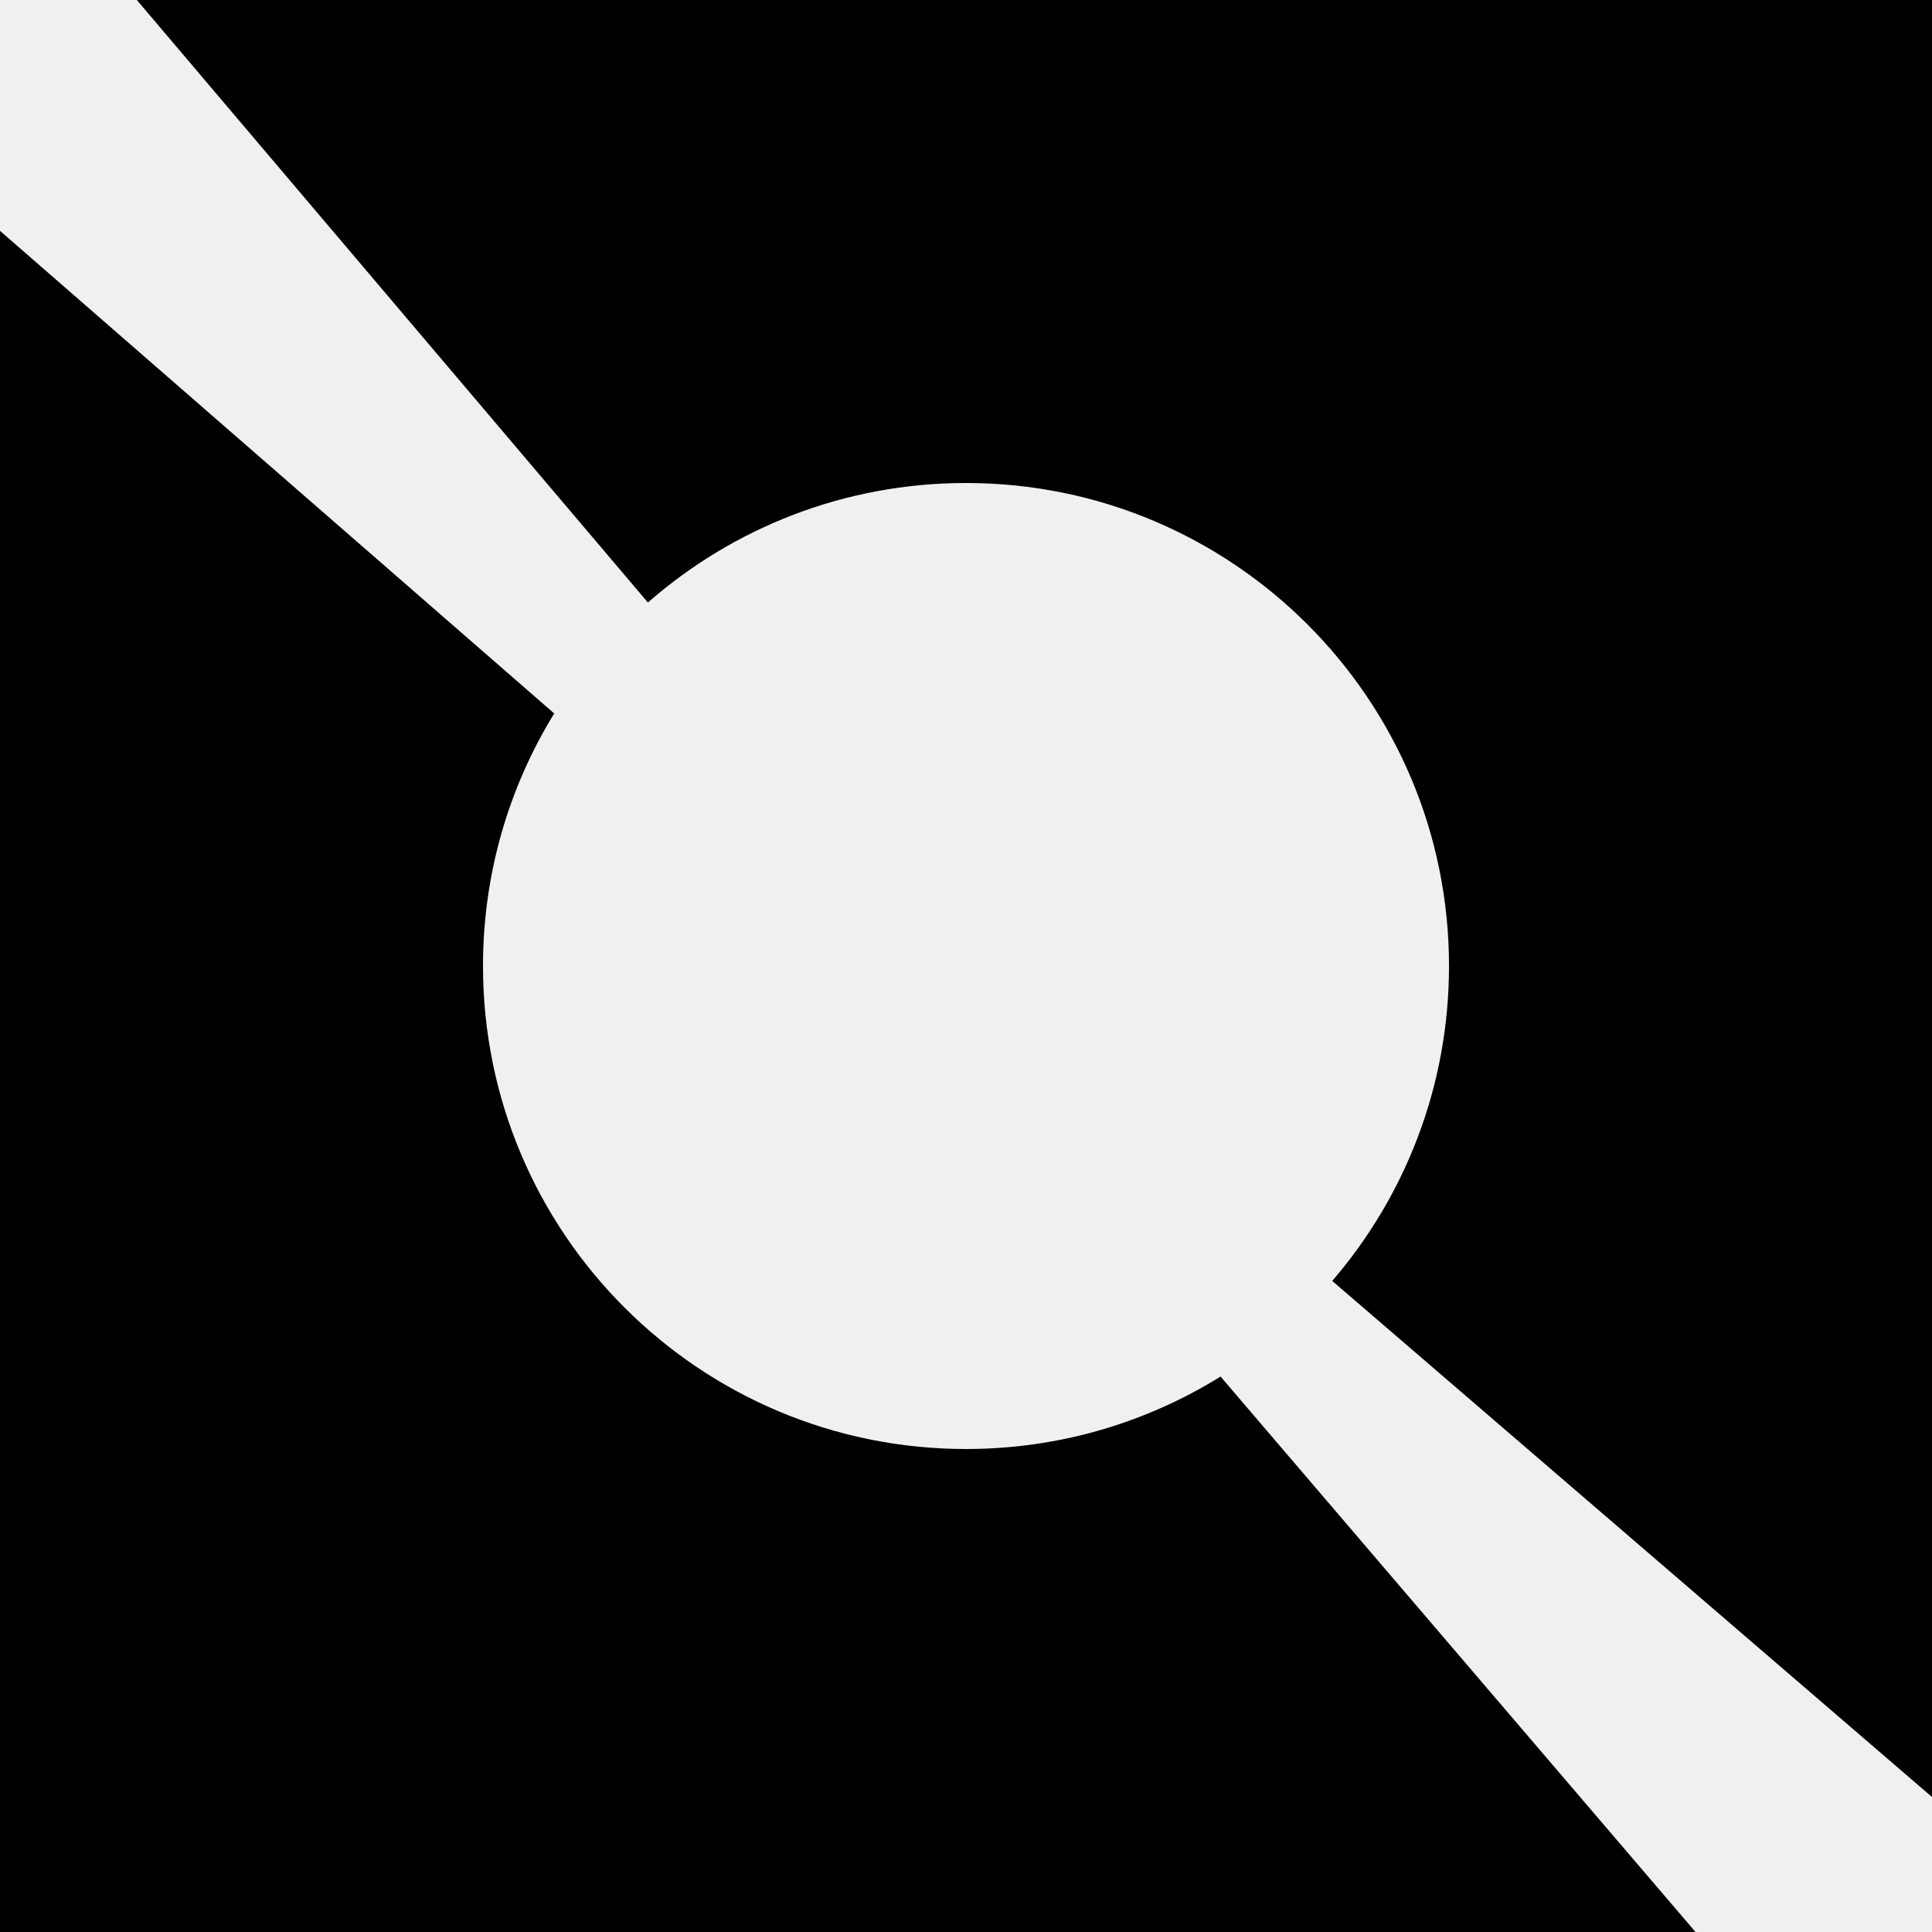
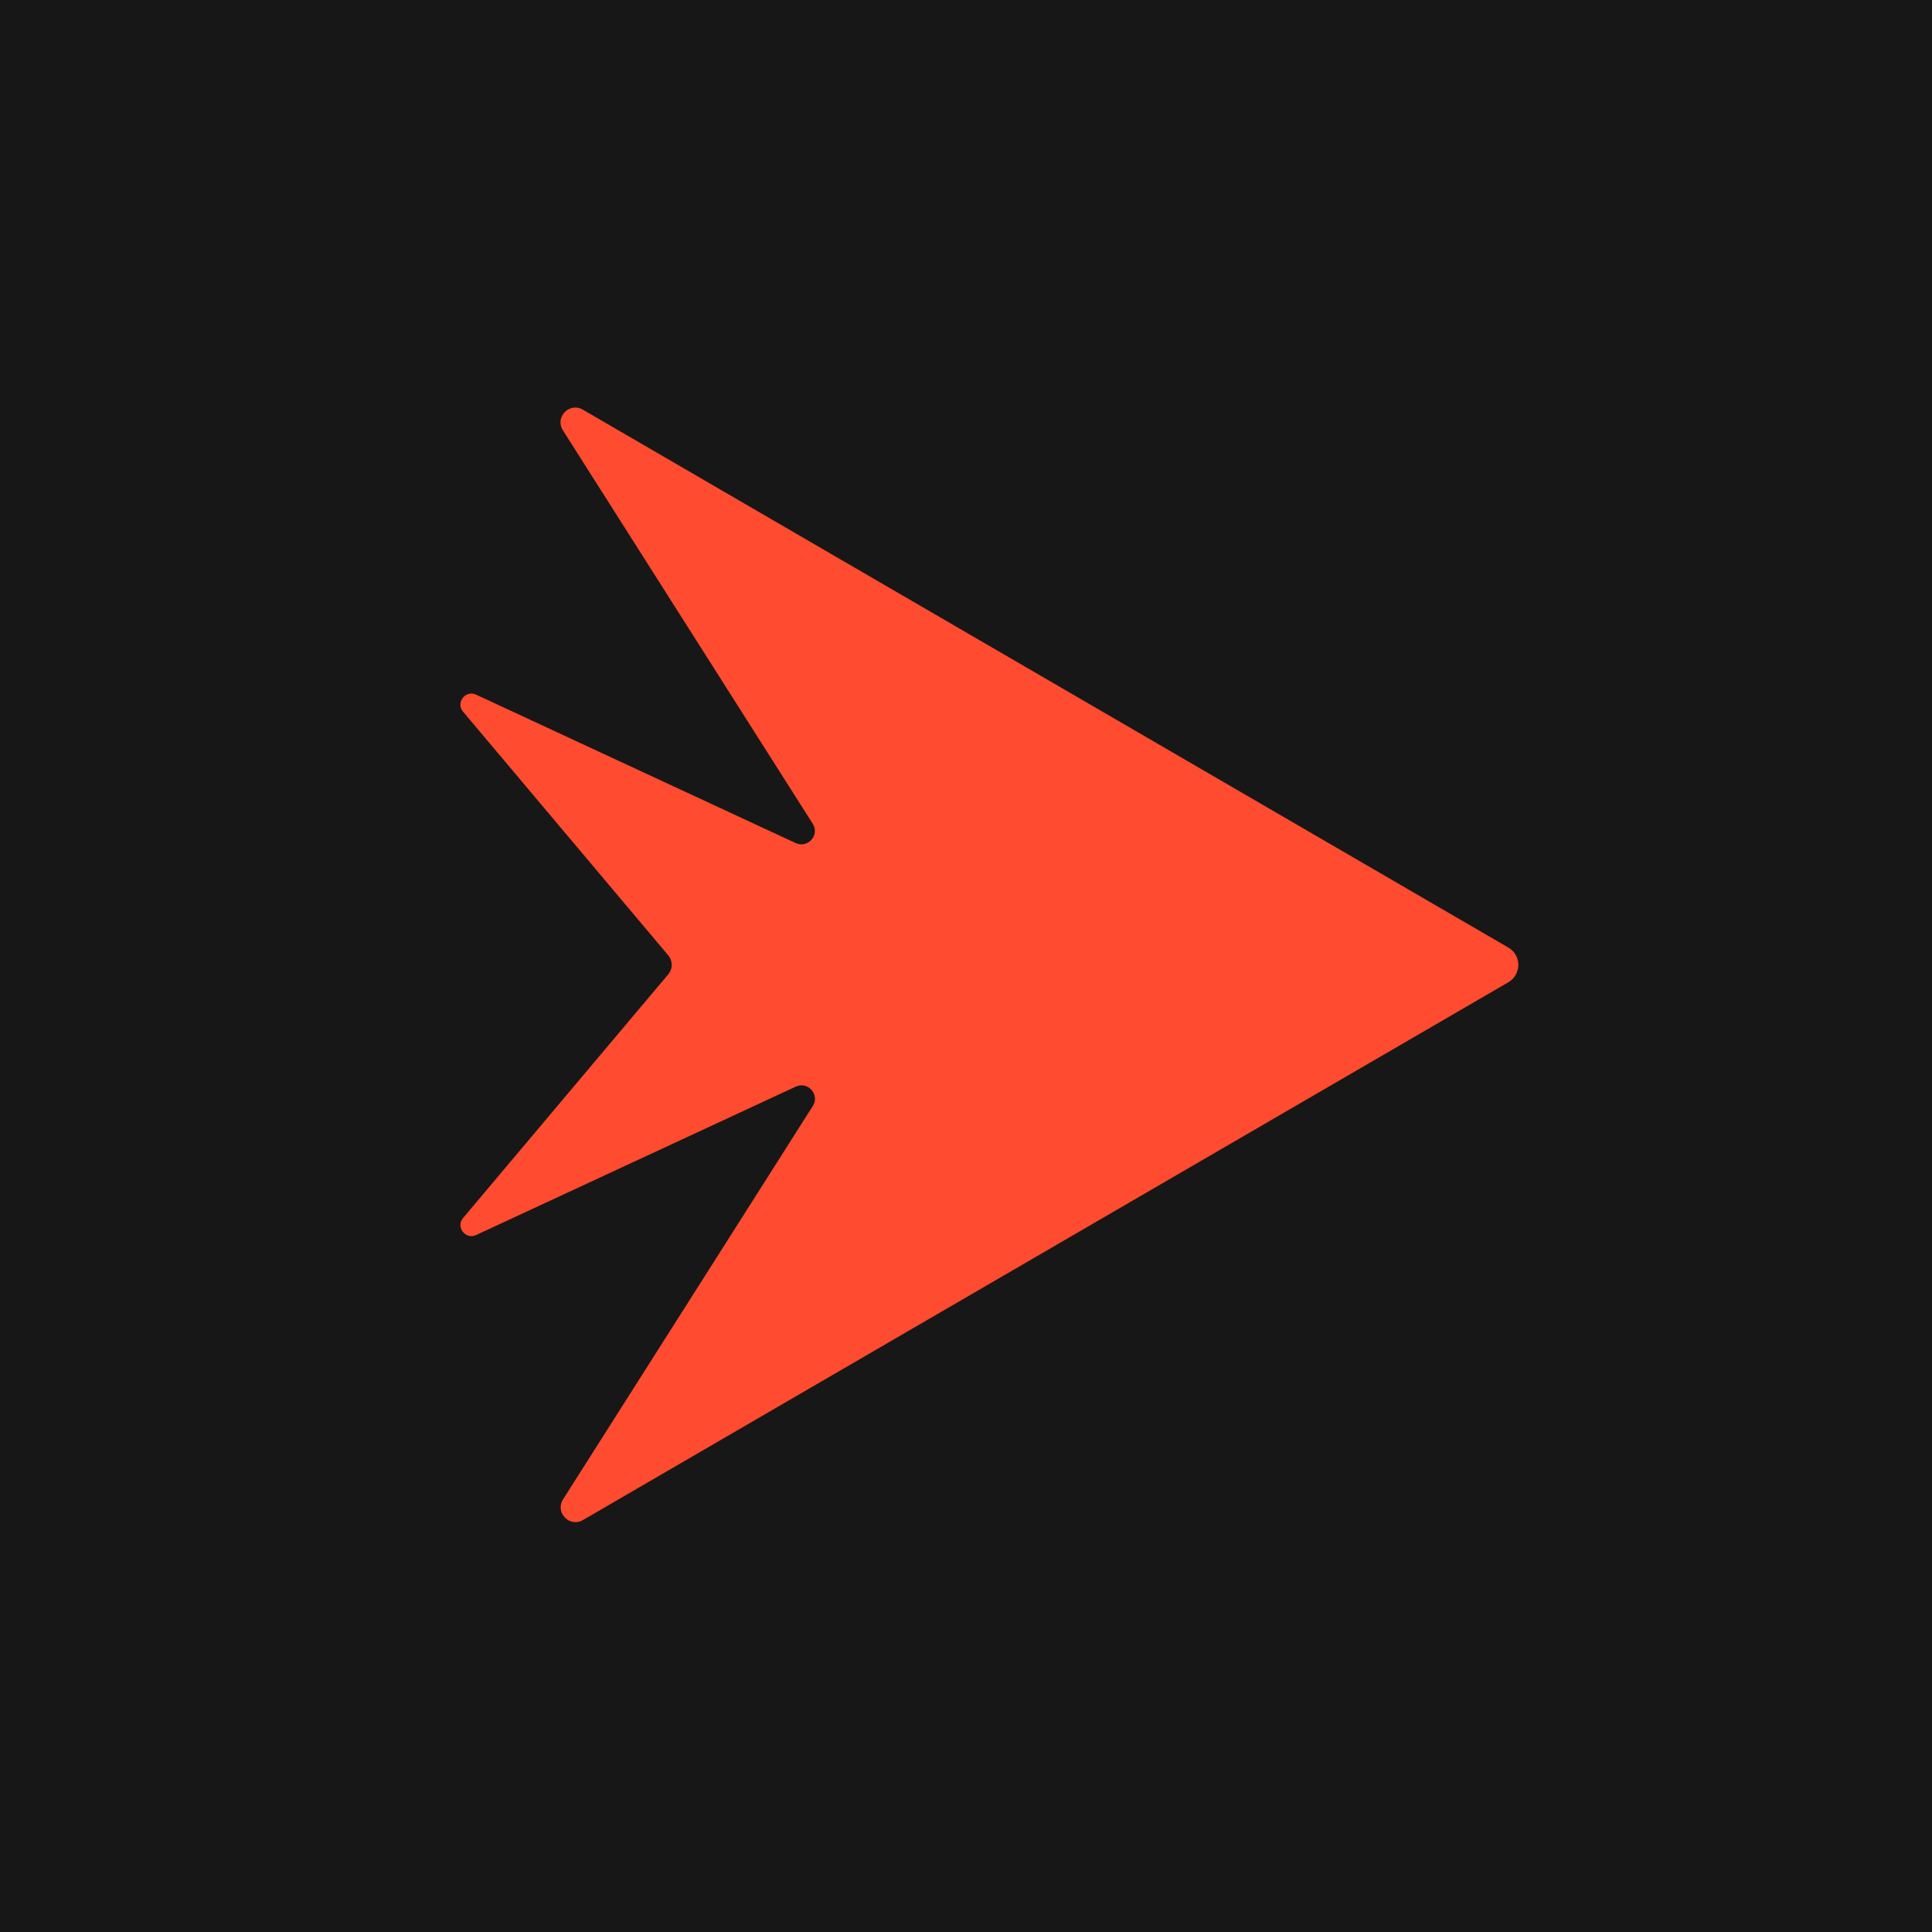
<svg xmlns="http://www.w3.org/2000/svg" width="512" height="512" viewBox="0 0 512 512" fill="none">
-   <g clip-path="url(#clip0_757_838)" fill="#000">
-     <path d="M512 0H36.266l135.437 159.675C194.221 139.953 223.715 128 256 128c70.692 0 128 57.308 128 128 0 31.887-11.66 61.05-30.948 83.459L512 476.225V0ZM449.335 512 323.459 364.802C303.872 376.972 280.757 384 256 384c-70.692 0-128-57.308-128-128 0-24.533 6.902-47.454 18.87-66.927L0 61.176V512h449.335Z" />
-   </g>
-   <defs>
-     <clipPath id="clip0_757_838">
-       <path fill="#fff" d="M0 0h512v512H0z" />
-     </clipPath>
-   </defs>
+   <rect width="512" height="512" fill="#171717" />
+   <path d="M154.451 108.557C150.888 106.491 146.969 110.588 149.178 114.044L215.372 218.286C217.296 221.279 214.089 224.913 210.847 223.416L126.164 184.085C123.278 182.767 120.641 186.329 122.779 188.681L177.109 253.2C178.32 254.661 178.32 256.763 177.109 258.188L122.779 322.707C120.677 325.058 123.278 328.621 126.164 327.303L210.883 287.971C214.125 286.475 217.296 290.109 215.407 293.101L149.214 397.344C147.005 400.8 150.959 404.897 154.486 402.831L399.702 260.325C403.265 258.259 403.265 253.129 399.702 251.098L154.451 108.557Z" fill="#FF4B2F" />
</svg>
